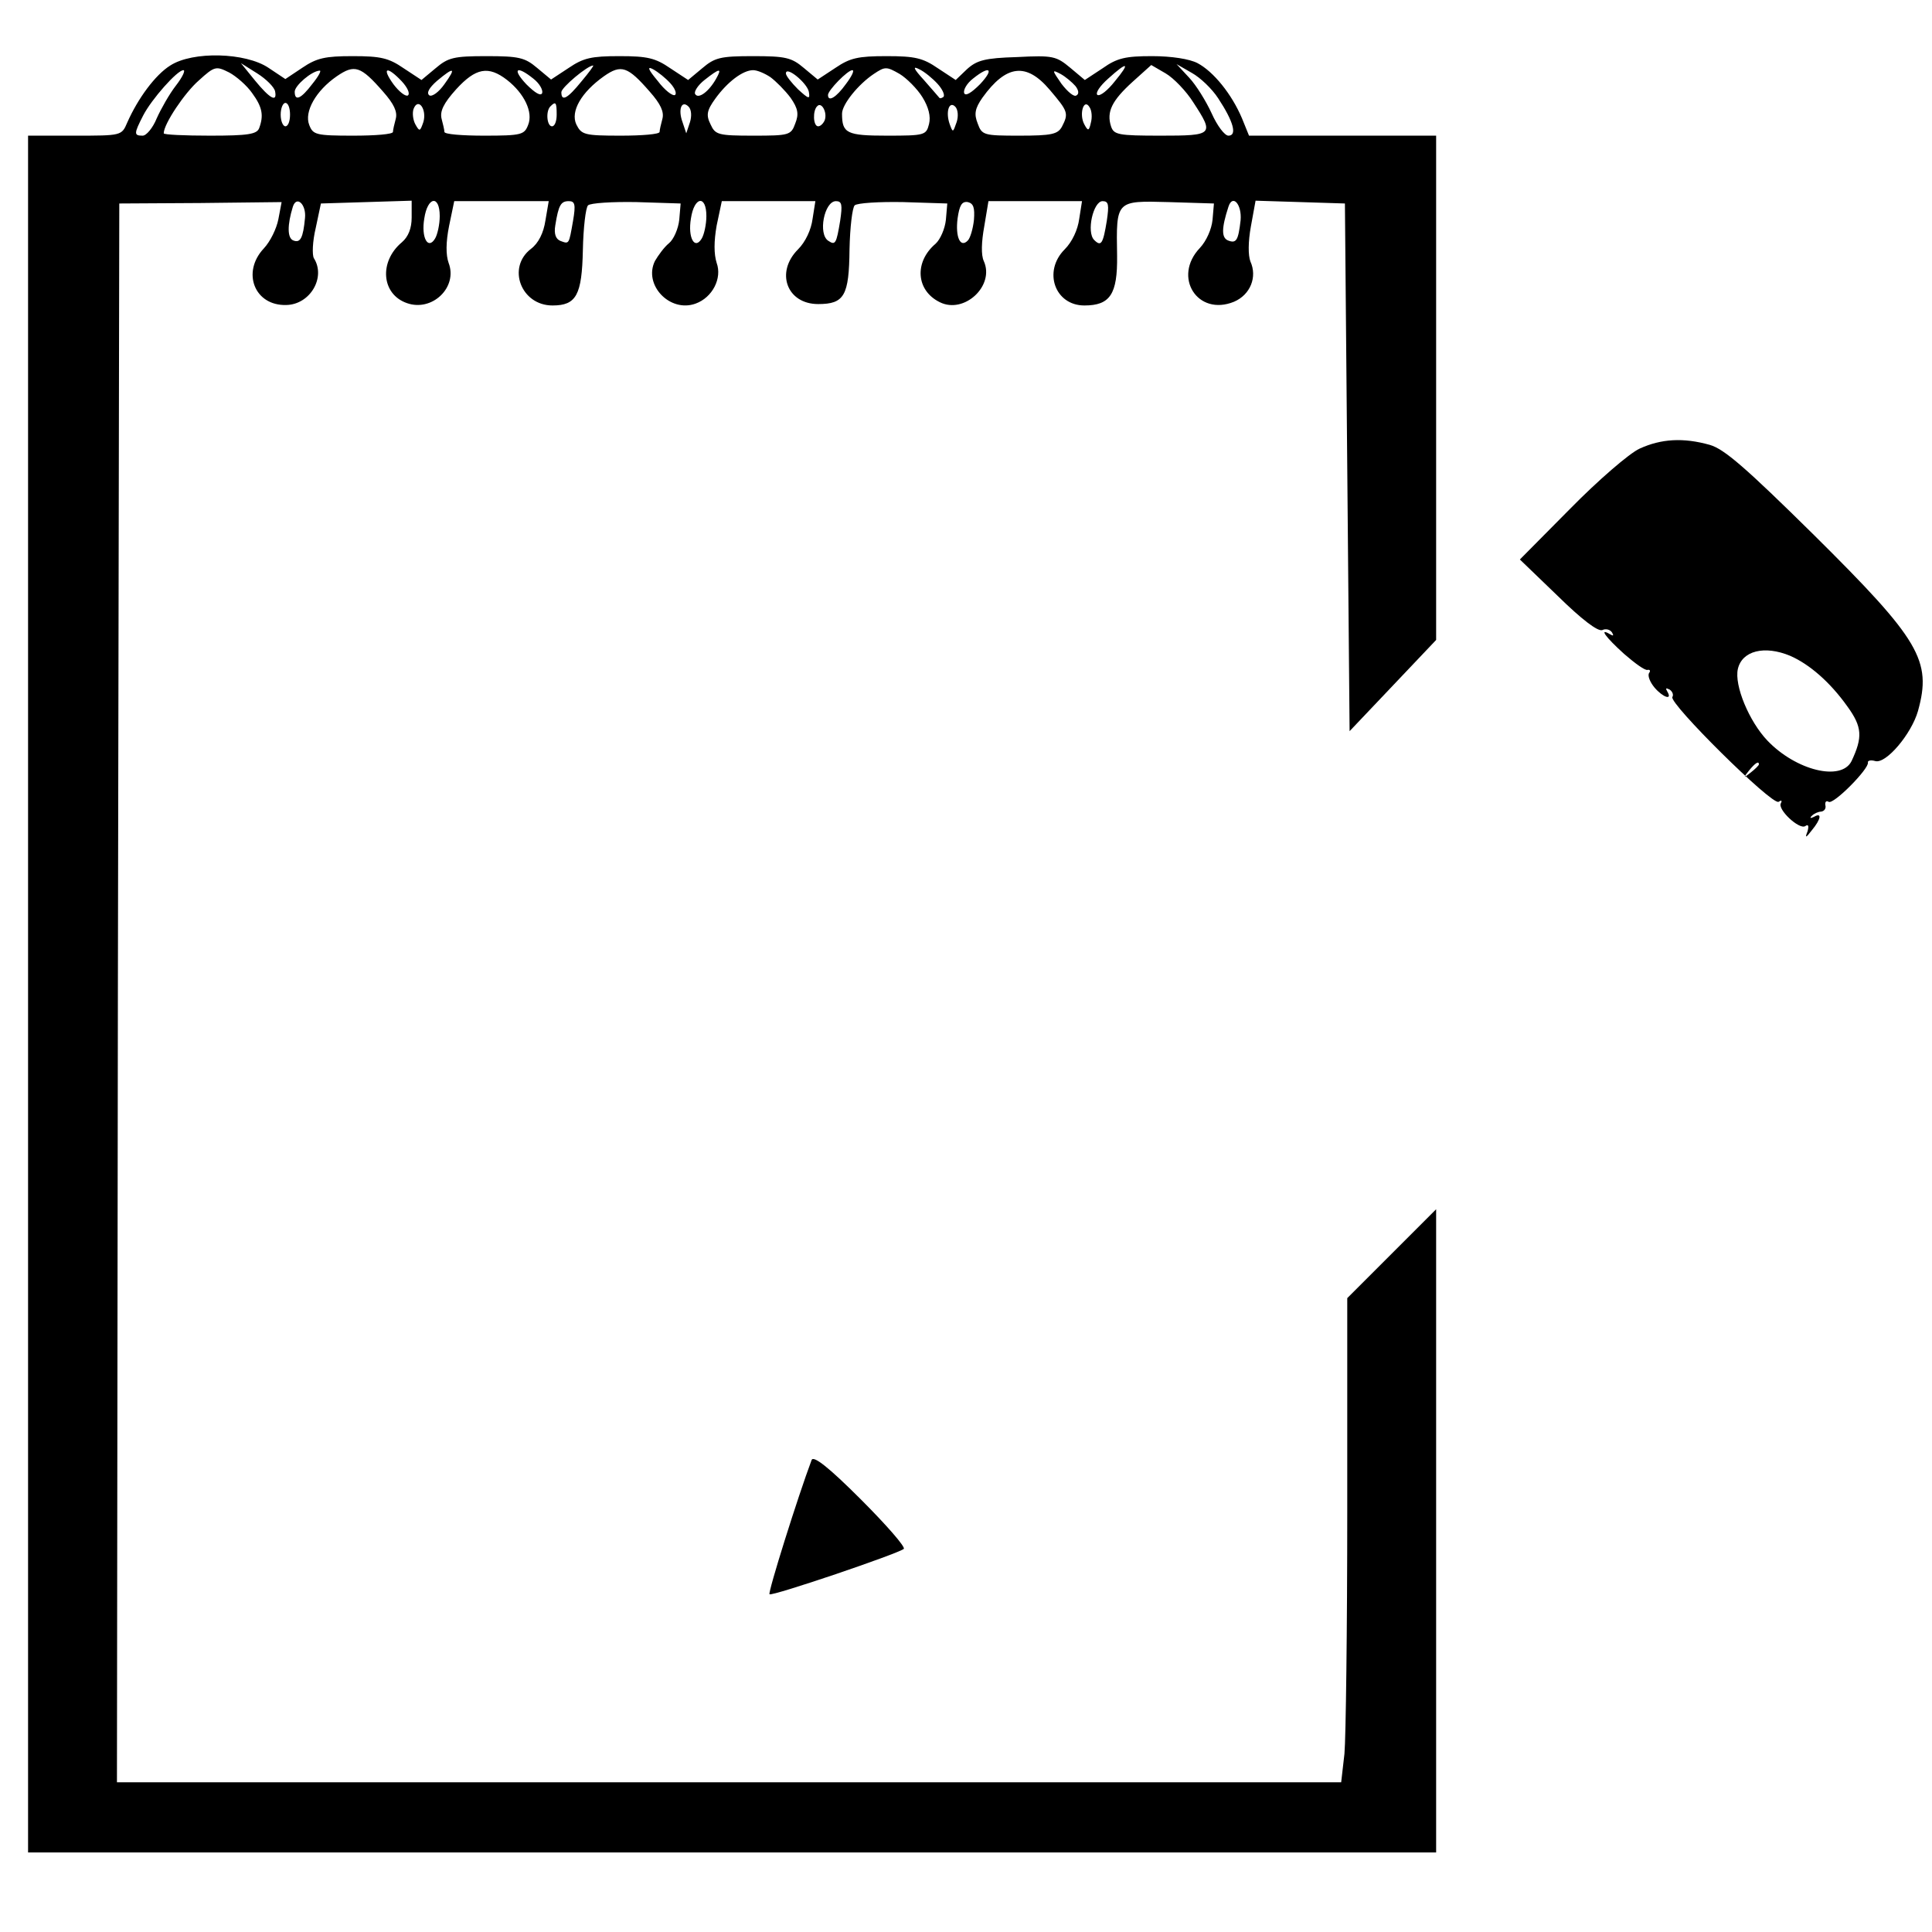
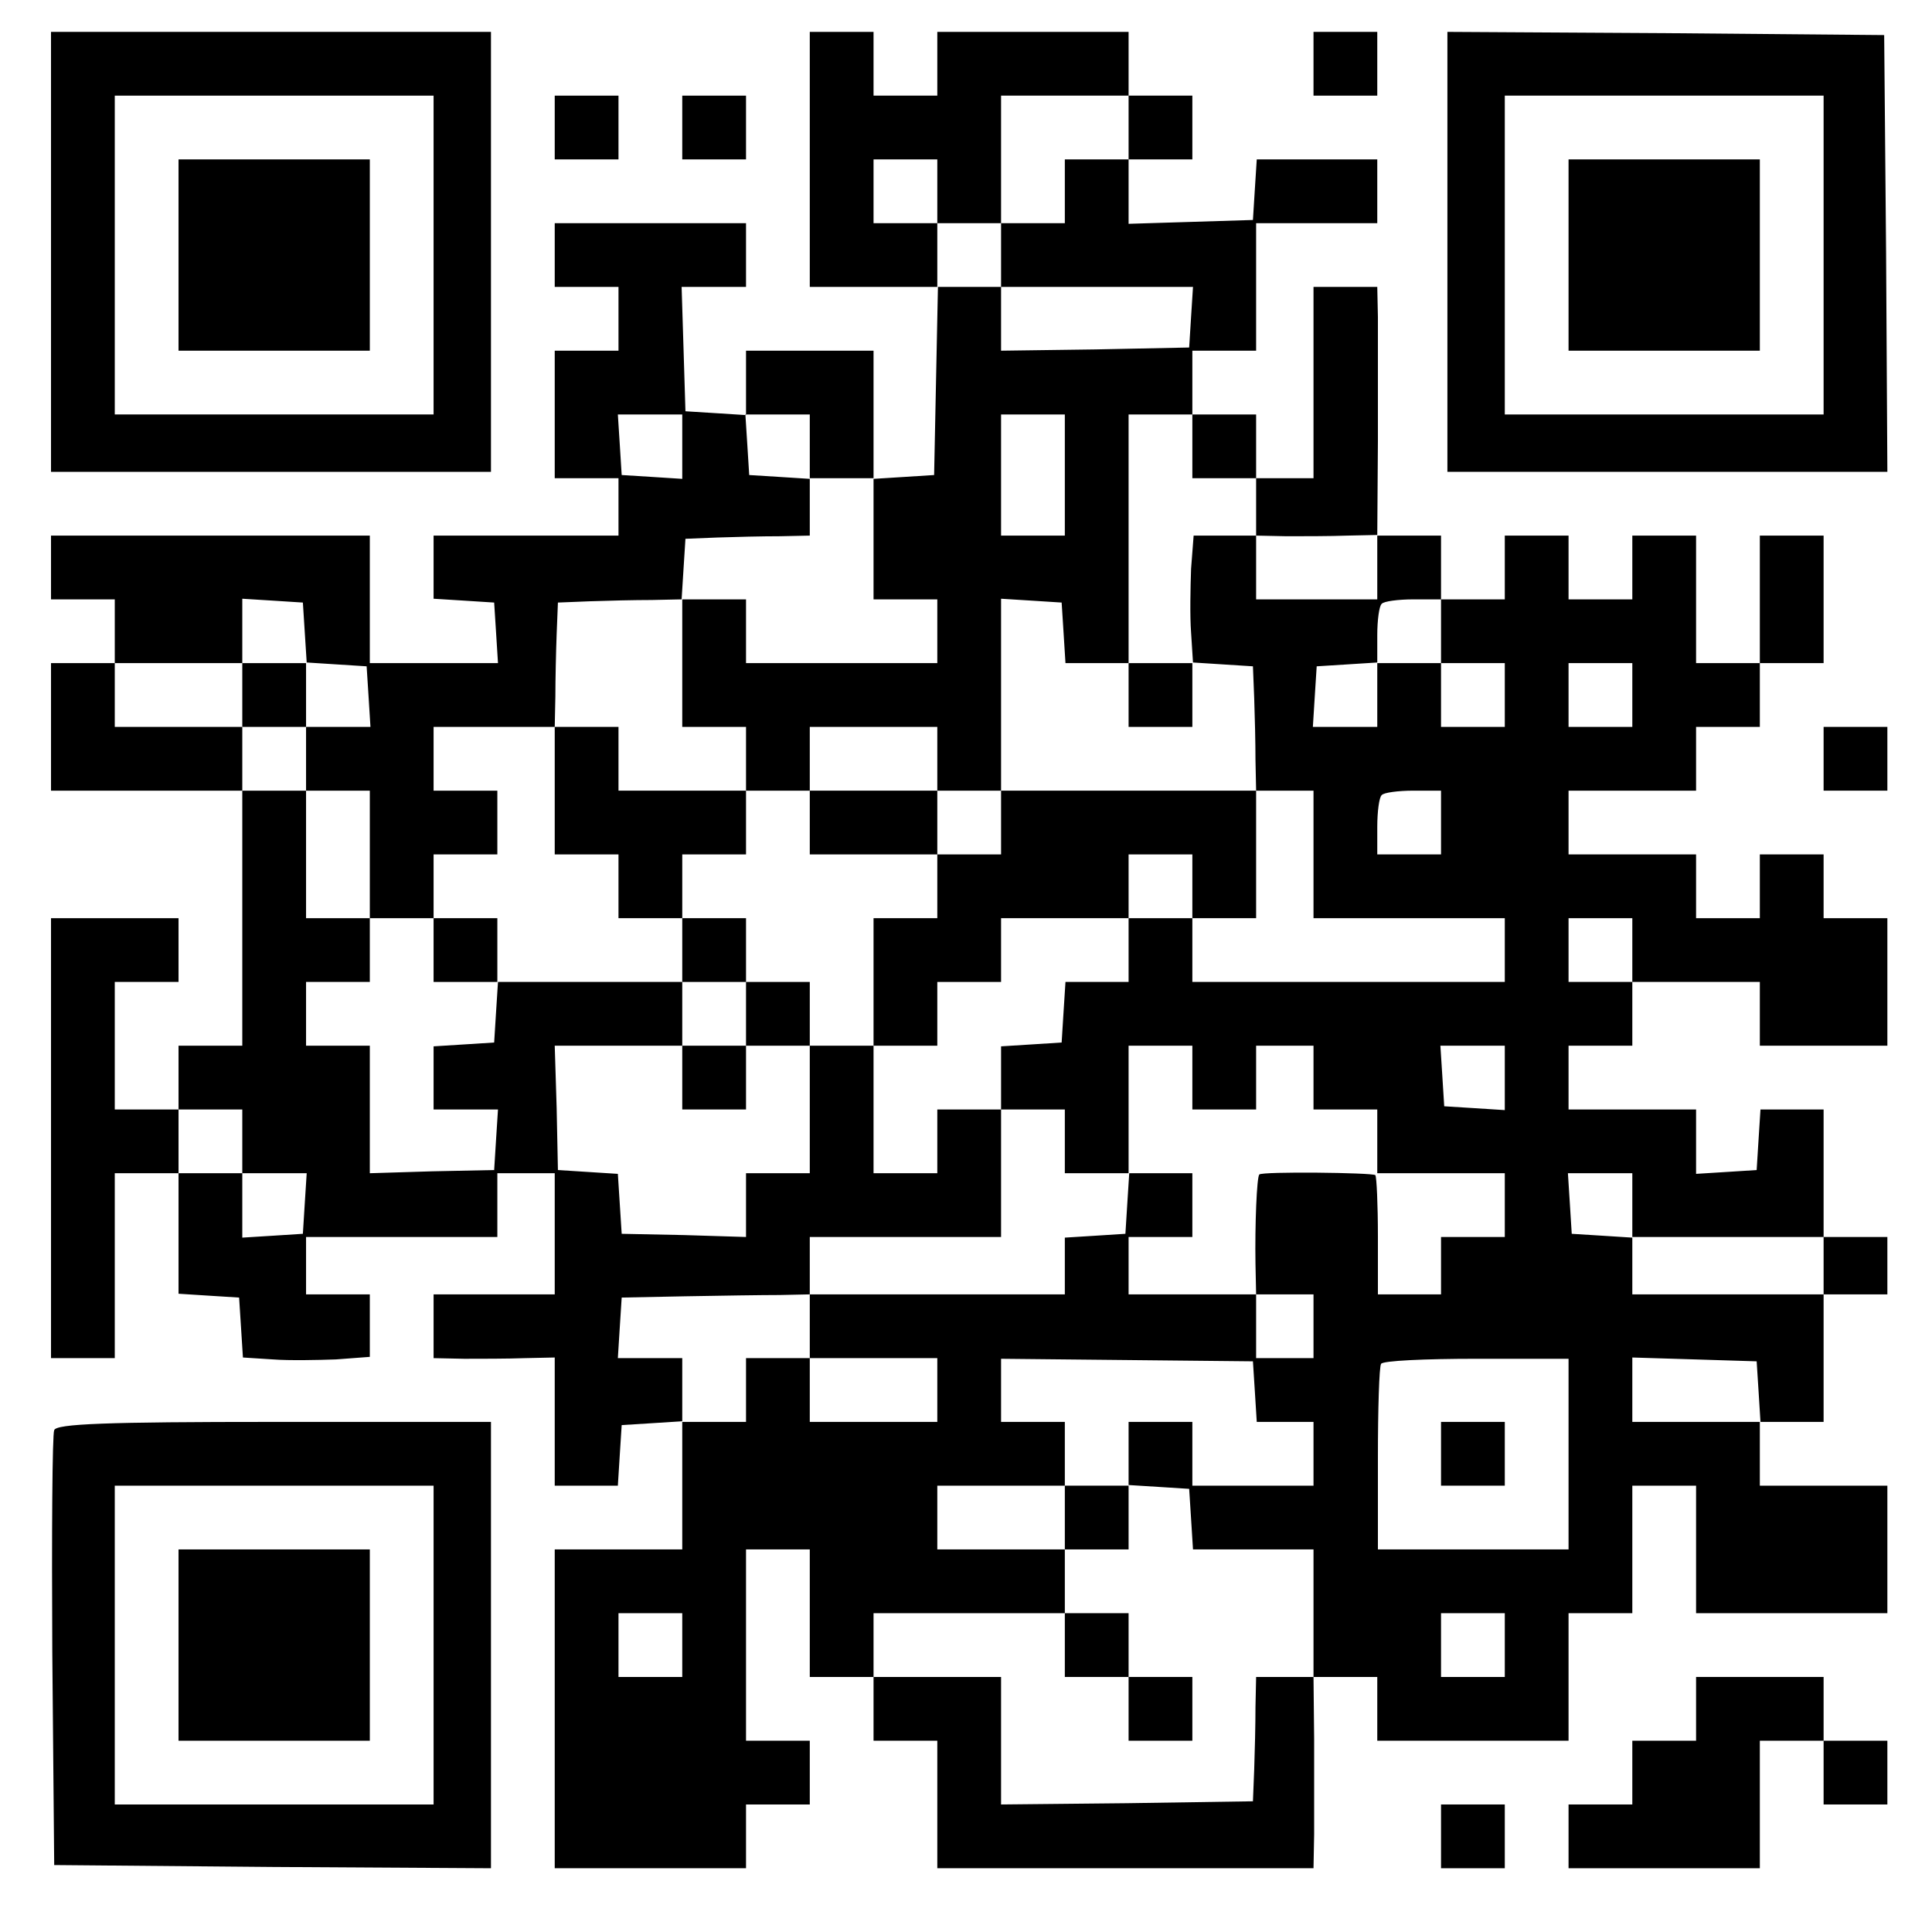
- <svg xmlns="http://www.w3.org/2000/svg" version="1.0" width="413pt" height="413pt" viewBox="0 0 413 413" preserveAspectRatio="xMidYMid meet">
-   <g transform="translate(0,413) scale(0.1,-0.1)" fill="#000000" stroke="none">
-     <path d="M364 3990 c-32 -20 -69 -70 -92 -122 -12 -28 -12 -28 -112 -28 l-100 0 0 -1835 0 -1835 1505 0 1505 0 0 687 0 688 -95 -95 -95 -95 0 -456 c0 -251 -3 -484 -6 -518 l-7 -61 -1308 0 -1309 0 2 1687 3 1688 173 1 174 2 -7 -37 c-4 -20 -17 -47 -31 -62 -48 -51 -20 -123 48 -121 51 1 85 59 59 100 -4 7 -3 36 4 65 l11 52 97 3 97 3 0 -36 c0 -23 -7 -41 -21 -53 -49 -41 -44 -111 11 -130 54 -19 109 34 89 86 -6 17 -6 44 1 79 l11 53 101 0 101 0 -7 -41 c-4 -27 -15 -49 -31 -61 -52 -40 -21 -121 46 -121 51 0 63 22 65 119 1 47 6 90 11 95 5 5 52 8 104 7 l94 -3 -3 -35 c-2 -19 -12 -42 -22 -50 -10 -8 -23 -26 -30 -38 -25 -51 32 -111 87 -91 36 13 57 54 45 87 -6 19 -6 46 0 80 l11 52 100 0 100 0 -6 -38 c-3 -23 -15 -49 -31 -65 -49 -49 -24 -117 43 -117 56 0 66 18 67 117 1 47 6 89 11 94 5 5 52 8 104 7 l94 -3 -3 -35 c-2 -19 -12 -42 -22 -51 -46 -39 -42 -100 9 -125 52 -26 118 35 94 88 -6 13 -5 41 1 74 l9 54 100 0 100 0 -6 -38 c-3 -23 -15 -49 -31 -65 -47 -47 -21 -120 42 -120 55 0 71 24 70 106 -2 119 -3 118 110 115 l97 -3 -3 -35 c-2 -20 -13 -45 -27 -60 -59 -62 -5 -147 73 -115 35 15 50 53 35 86 -5 13 -5 42 1 75 l10 55 96 -3 95 -3 5 -564 5 -564 93 98 92 97 0 539 0 539 -200 0 -200 0 -15 37 c-22 52 -61 100 -95 118 -17 9 -56 15 -97 15 -57 0 -75 -4 -106 -26 l-38 -25 -31 26 c-30 25 -37 27 -114 23 -69 -2 -86 -7 -107 -26 l-24 -23 -38 25 c-32 22 -49 26 -110 26 -61 0 -78 -4 -109 -25 l-38 -25 -30 25 c-26 22 -39 25 -108 25 -70 0 -82 -3 -109 -26 l-30 -25 -38 25 c-32 22 -49 26 -109 26 -60 0 -77 -4 -108 -25 l-38 -25 -30 25 c-26 22 -39 25 -108 25 -70 0 -82 -3 -109 -26 l-30 -25 -38 25 c-32 22 -49 26 -109 26 -59 0 -77 -4 -108 -25 l-36 -24 -36 24 c-49 33 -162 36 -210 5z m175 -59 c22 -30 25 -48 15 -75 -5 -13 -24 -16 -105 -16 -54 0 -99 2 -99 5 0 20 45 87 75 113 34 31 37 31 65 17 15 -8 38 -28 49 -44z m49 4 c5 -25 -11 -16 -43 23 l-30 37 35 -22 c19 -12 36 -29 38 -38z m231 -1 c23 -26 31 -43 27 -58 -3 -11 -6 -24 -6 -28 0 -5 -38 -8 -85 -8 -80 0 -86 2 -94 23 -11 28 14 73 59 104 38 26 51 22 99 -33z m424 22 c-30 -37 -43 -44 -43 -23 0 10 56 57 68 57 2 0 -9 -15 -25 -34z m146 -22 c23 -26 31 -43 27 -58 -3 -11 -6 -24 -6 -28 0 -5 -38 -8 -83 -8 -78 0 -84 2 -95 24 -13 28 11 69 59 103 37 26 51 21 98 -33z m44 18 c10 -11 14 -22 10 -25 -5 -3 -22 10 -37 30 -21 25 -23 32 -10 25 11 -6 27 -19 37 -30z m539 -30 c13 -21 18 -41 14 -57 -6 -24 -9 -25 -90 -25 -86 0 -96 5 -96 47 0 20 35 63 68 85 24 16 27 16 55 0 15 -9 38 -32 49 -50z m32 29 c11 -12 16 -24 13 -28 -4 -3 -8 -4 -9 -2 -2 2 -16 19 -33 38 -22 24 -25 31 -10 23 11 -5 29 -20 39 -31z m379 5 c-15 -19 -31 -32 -37 -29 -5 4 5 19 23 35 42 38 48 35 14 -6z m168 -45 c45 -69 43 -71 -70 -71 -91 0 -100 2 -106 20 -10 31 2 55 46 95 l40 36 31 -18 c17 -10 44 -38 59 -62z m53 9 c33 -50 41 -80 22 -80 -8 0 -24 21 -36 48 -12 26 -33 60 -48 76 l-27 29 33 -19 c18 -10 43 -34 56 -54z m-2228 27 c-14 -18 -32 -50 -41 -70 -8 -20 -22 -37 -30 -37 -19 0 -19 4 1 43 18 35 73 97 86 97 5 0 -2 -15 -16 -33z m292 4 c-25 -33 -38 -38 -38 -17 0 13 36 44 53 45 5 1 -2 -12 -15 -28z m191 5 c12 -13 18 -26 13 -30 -5 -3 -19 8 -31 24 -26 36 -14 40 18 6z m91 -6 c-12 -17 -26 -27 -32 -24 -7 5 -1 16 16 31 37 31 42 29 16 -7z m134 9 c37 -29 56 -69 45 -96 -8 -21 -14 -23 -94 -23 -47 0 -85 3 -85 8 0 4 -3 17 -6 28 -4 16 4 33 31 63 42 46 69 51 109 20z m56 3 c13 -10 21 -24 19 -31 -3 -7 -15 0 -34 19 -31 33 -21 41 15 12z m391 0 c-15 -27 -38 -45 -45 -33 -3 5 6 19 20 30 33 26 38 26 25 3z m116 3 c12 -9 31 -28 43 -44 16 -23 18 -35 10 -55 -9 -25 -13 -26 -90 -26 -75 0 -81 2 -91 24 -10 20 -8 30 10 55 26 36 59 61 81 61 9 0 25 -7 37 -15z m82 -31 c3 -17 0 -16 -23 5 -14 14 -26 29 -26 34 0 17 45 -20 49 -39z m79 16 c-20 -28 -38 -39 -38 -23 0 10 42 53 52 53 5 0 -1 -13 -14 -30z m287 0 c-19 -19 -31 -26 -34 -19 -2 7 6 21 19 31 36 29 46 21 15 -12z m149 -12 c39 -46 41 -50 26 -79 -9 -16 -22 -19 -91 -19 -76 0 -80 1 -89 26 -8 20 -6 32 10 55 51 71 94 76 144 17z m55 8 c7 -9 8 -17 2 -20 -5 -4 -19 8 -32 25 -20 29 -21 31 -2 21 11 -6 25 -18 32 -26z m-1679 -61 c0 -14 -4 -25 -10 -25 -5 0 -10 11 -10 25 0 14 5 25 10 25 6 0 10 -11 10 -25z m285 -16 c-7 -20 -8 -21 -17 -5 -5 9 -7 24 -4 33 10 26 29 -1 21 -28z m285 16 c0 -14 -4 -25 -10 -25 -11 0 -14 33 -3 43 11 11 13 8 13 -18z m285 -16 l-8 -24 -8 24 c-10 27 -2 48 13 33 6 -6 7 -20 3 -33z m288 4 c-3 -7 -9 -13 -14 -13 -11 0 -12 34 -2 43 9 10 22 -13 16 -30z m282 -4 c-8 -23 -8 -23 -15 -4 -9 26 -1 50 12 37 6 -6 7 -21 3 -33z m287 -1 c-4 -18 -6 -19 -14 -4 -12 22 -1 57 11 37 5 -7 6 -22 3 -33z m-1680 -204 c-4 -43 -10 -54 -25 -48 -13 5 -13 33 -1 72 8 25 29 5 26 -24z m288 4 c0 -18 -5 -40 -10 -48 -15 -25 -30 2 -23 43 7 47 33 51 33 5z m285 -10 c-9 -51 -8 -50 -27 -43 -10 4 -14 15 -11 33 7 44 12 52 29 52 13 0 15 -7 9 -42z m285 10 c0 -18 -5 -40 -10 -48 -15 -25 -30 2 -23 43 7 47 33 51 33 5z m286 -10 c-8 -48 -10 -53 -25 -43 -23 14 -9 85 16 85 13 0 14 -8 9 -42z m286 2 c-2 -19 -8 -39 -13 -44 -16 -17 -27 7 -22 47 4 28 9 37 22 35 12 -3 15 -12 13 -38z m284 -2 c-8 -49 -12 -56 -27 -41 -17 17 -2 83 18 83 13 0 14 -8 9 -42z m286 1 c-5 -43 -9 -50 -27 -43 -14 6 -14 26 1 72 9 28 29 5 26 -29z" />
-     <path d="M3505 3171 c-22 -10 -89 -68 -148 -128 l-108 -109 81 -78 c51 -50 85 -76 95 -73 8 4 17 1 21 -5 4 -7 3 -8 -4 -4 -25 15 -10 -6 30 -42 23 -20 45 -36 50 -34 5 1 7 -2 3 -7 -3 -6 2 -19 12 -31 18 -21 39 -28 27 -8 -4 7 -3 8 5 4 6 -4 9 -11 6 -16 -8 -13 213 -232 227 -224 6 4 8 3 5 -3 -8 -13 39 -57 52 -49 7 5 8 0 5 -11 -6 -15 -4 -15 9 2 20 24 22 39 5 29 -8 -4 -10 -3 -5 2 5 5 14 9 20 9 7 1 11 7 9 14 -1 7 2 10 7 7 10 -7 87 71 84 84 -1 4 6 6 16 3 23 -6 77 58 91 107 30 108 4 152 -222 376 -147 145 -192 184 -223 193 -57 16 -104 13 -150 -8z m322 -443 c41 -18 85 -56 122 -108 32 -44 33 -66 9 -117 -22 -44 -119 -20 -180 44 -39 41 -71 118 -63 153 9 39 57 51 112 28z m-67 -232 c0 -2 -8 -10 -17 -17 -16 -13 -17 -12 -4 4 13 16 21 21 21 13z" />
-     <path d="M1735 1009 c-29 -77 -94 -284 -90 -287 5 -5 276 87 287 97 4 4 -37 51 -92 106 -68 68 -101 94 -105 84z" />
+ <svg xmlns="http://www.w3.org/2000/svg" version="1.0" width="303pt" height="303pt" viewBox="0 0 303 303" preserveAspectRatio="xMidYMid meet">
+   <g transform="translate(0,303) scale(0.1,-0.1)" fill="#000000" stroke="none">
+     <path d="M80 2635 l0 -345 345 0 345 0 0 345 0 345 -345 0 -345 0 0 -345z m600 -5 l0 -250 -250 0 -250 0 0 250 0 250 250 0 250 0 0 -250z" />
+     <path d="M280 2630 l0 -150 150 0 150 0 0 150 0 150 -150 0 -150 0 0 -150z" />
+     <path d="M1270 2780 l0 -200 100 0 101 0 -3 -147 -3 -148 -47 -3 -48 -3 0 100 0 101 -100 0 -100 0 0 -51 0 -50 -47 3 -48 3 -3 98 -3 97 51 0 50 0 0 50 0 50 -150 0 -150 0 0 -50 0 -50 50 0 50 0 0 -50 0 -50 -50 0 -50 0 0 -100 0 -100 50 0 50 0 0 -45 0 -45 -145 0 -145 0 0 -49 0 -50 48 -3 47 -3 3 -47 3 -48 -100 0 -101 0 0 100 0 100 -250 0 -250 0 0 -50 0 -50 50 0 50 0 0 -50 0 -50 -50 0 -50 0 0 -100 0 -100 150 0 150 0 0 -200 0 -200 -50 0 -50 0 0 -50 0 -50 -50 0 -50 0 0 100 0 100 50 0 50 0 0 50 0 50 -100 0 -100 0 0 -345 0 -345 50 0 50 0 0 145 0 145 50 0 50 0 0 -94 0 -95 47 -3 48 -3 3 -47 3 -47 47 -3 c26 -2 71 -1 99 0 l53 4 0 49 0 49 -50 0 -50 0 0 45 0 45 150 0 150 0 0 50 0 50 45 0 45 0 0 -95 0 -95 -95 0 -95 0 0 -50 0 -50 48 -1 c26 0 68 0 95 1 l47 1 0 -100 0 -101 49 0 50 0 3 48 3 47 48 3 47 3 0 -100 0 -101 -100 0 -100 0 0 -250 0 -250 150 0 150 0 0 50 0 50 50 0 50 0 0 50 0 50 -50 0 -50 0 0 150 0 150 50 0 50 0 0 -100 0 -100 50 0 50 0 0 -50 0 -50 50 0 50 0 0 -100 0 -100 295 0 295 0 1 53 c0 28 0 96 0 150 l-1 97 50 0 50 0 0 -50 0 -50 150 0 150 0 0 100 0 100 50 0 50 0 0 100 0 100 50 0 50 0 0 -100 0 -100 150 0 150 0 0 100 0 100 -100 0 -100 0 0 50 0 50 50 0 50 0 0 100 0 100 50 0 50 0 0 45 0 45 -50 0 -50 0 0 100 0 100 -49 0 -50 0 -3 -47 -3 -48 -47 -3 -48 -3 0 50 0 51 -100 0 -100 0 0 50 0 50 50 0 50 0 0 50 0 50 100 0 100 0 0 -50 0 -50 100 0 100 0 0 100 0 100 -50 0 -50 0 0 50 0 50 -50 0 -50 0 0 -50 0 -50 -50 0 -50 0 0 50 0 50 -100 0 -100 0 0 50 0 50 100 0 100 0 0 50 0 50 50 0 50 0 0 50 0 50 50 0 50 0 0 100 0 100 -50 0 -50 0 0 -100 0 -100 -50 0 -50 0 0 100 0 100 -50 0 -50 0 0 -50 0 -50 -50 0 -50 0 0 50 0 50 -50 0 -50 0 0 -50 0 -50 -50 0 -50 0 0 50 0 50 -50 0 -50 0 1 148 c0 81 0 168 0 195 l-1 47 -50 0 -50 0 0 -150 0 -150 -45 0 -45 0 0 50 0 50 -50 0 -50 0 0 50 0 50 50 0 50 0 0 100 0 100 95 0 95 0 0 50 0 50 -94 0 -95 0 -3 -47 -3 -48 -97 -3 -98 -3 0 51 0 50 50 0 50 0 0 50 0 50 -50 0 -50 0 0 50 0 50 -150 0 -150 0 0 -50 0 -50 -50 0 -50 0 0 50 0 50 -50 0 -50 0 0 -200z m500 50 l0 -50 -50 0 -50 0 0 -50 0 -50 -50 0 -50 0 0 -50 0 -50 151 0 150 0 -3 -47 -3 -48 -147 -3 -148 -2 0 50 0 50 -50 0 -50 0 0 50 0 50 -50 0 -50 0 0 50 0 50 50 0 50 0 0 -50 0 -50 50 0 50 0 0 100 0 100 100 0 100 0 0 -50z m-700 -501 l0 -50 -47 3 -48 3 -3 48 -3 47 50 0 51 0 0 -51z m200 1 l0 -50 50 0 50 0 0 -95 0 -95 50 0 50 0 0 -50 0 -50 -150 0 -150 0 0 50 0 50 -50 0 -50 0 0 -100 0 -100 50 0 50 0 0 -50 0 -50 50 0 50 0 0 50 0 50 100 0 100 0 0 -50 0 -50 50 0 50 0 0 151 0 150 48 -3 47 -3 3 -47 3 -48 50 0 49 0 0 195 0 195 50 0 50 0 0 -50 0 -50 50 0 50 0 0 -45 0 -45 48 -1 c26 0 68 0 95 1 l47 1 0 -50 0 -51 -95 0 -95 0 0 50 0 50 -49 0 -49 0 -4 -52 c-1 -29 -2 -74 0 -100 l3 -47 47 -3 47 -3 2 -50 c1 -27 2 -71 2 -97 l1 -48 45 0 45 0 0 -100 0 -100 150 0 150 0 0 -50 0 -50 -245 0 -245 0 0 50 0 50 -50 0 -50 0 0 -50 0 -50 -49 0 -50 0 -3 -47 -3 -48 -47 -3 -48 -3 0 -50 0 -49 50 0 50 0 0 -50 0 -50 50 0 50 0 0 100 0 100 50 0 50 0 0 -50 0 -50 50 0 50 0 0 50 0 50 45 0 45 0 0 -50 0 -50 50 0 50 0 0 -50 0 -50 100 0 100 0 0 -50 0 -50 -50 0 -50 0 0 -45 0 -45 -50 0 -49 0 0 91 c0 50 -2 93 -4 96 -5 4 -178 6 -182 1 -4 -4 -7 -79 -6 -140 l1 -48 45 0 45 0 0 -50 0 -50 -45 0 -45 0 0 50 0 50 -100 0 -100 0 0 45 0 45 50 0 50 0 0 50 0 50 -49 0 -50 0 -3 -47 -3 -48 -47 -3 -48 -3 0 -45 0 -44 -200 0 -200 0 0 -50 0 -50 100 0 100 0 0 -50 0 -50 -100 0 -100 0 0 50 0 50 -50 0 -50 0 0 -50 0 -50 -50 0 -50 0 0 50 0 50 -51 0 -50 0 3 48 3 47 100 2 c55 1 121 2 148 2 l47 1 0 45 0 45 150 0 150 0 0 100 0 100 -50 0 -50 0 0 -50 0 -50 -50 0 -50 0 0 100 0 100 -50 0 -50 0 0 -100 0 -100 -50 0 -50 0 0 -50 0 -50 -97 3 -98 2 -3 47 -3 47 -47 3 -47 3 -2 98 -3 97 100 0 100 0 0 50 0 50 -144 0 -145 0 -3 -47 -3 -48 -47 -3 -48 -3 0 -50 0 -49 51 0 50 0 -3 -47 -3 -48 -97 -2 -98 -3 0 100 0 100 -50 0 -50 0 0 50 0 50 50 0 50 0 0 50 0 50 -50 0 -50 0 0 100 0 100 -50 0 -50 0 0 50 0 50 -100 0 -100 0 0 50 0 50 100 0 100 0 0 51 0 50 48 -3 47 -3 3 -47 3 -47 47 -3 47 -3 3 -47 3 -48 -50 0 -51 0 0 -50 0 -50 50 0 50 0 0 -100 0 -100 50 0 50 0 0 50 0 50 50 0 50 0 0 50 0 50 -50 0 -50 0 0 50 0 50 95 0 95 0 1 48 c0 26 1 70 2 97 l2 50 50 2 c28 1 71 2 97 2 l47 1 3 48 3 47 50 2 c28 1 71 2 98 2 l47 1 0 44 0 45 -47 3 -48 3 -3 48 -3 47 50 0 51 0 0 -50z m400 -45 l0 -95 -50 0 -50 0 0 95 0 95 50 0 50 0 0 -95z m590 -245 l0 -50 50 0 50 0 0 -50 0 -50 -50 0 -50 0 0 50 0 50 -50 0 -50 0 0 -50 0 -50 -51 0 -50 0 3 48 3 47 48 3 47 3 0 43 c0 23 3 46 7 49 3 4 26 7 50 7 l43 0 0 -50z m300 -100 l0 -50 -50 0 -50 0 0 50 0 50 50 0 50 0 0 -50z m-300 -200 l0 -50 -50 0 -50 0 0 43 c0 24 3 47 7 50 3 4 26 7 50 7 l43 0 0 -50z m300 -200 l0 -50 -50 0 -50 0 0 50 0 50 50 0 50 0 0 -50z m-200 -201 l0 -50 -47 3 -48 3 -3 48 -3 47 50 0 51 0 0 -51z m-1980 -99 l0 -50 51 0 50 0 -3 -47 -3 -48 -47 -3 -48 -3 0 50 0 51 -50 0 -50 0 0 50 0 50 50 0 50 0 0 -50z m2180 -100 l0 -50 150 0 150 0 0 -45 0 -45 -150 0 -150 0 0 44 0 45 -47 3 -48 3 -3 48 -3 47 50 0 51 0 0 -50z m-592 -292 l3 -48 45 0 44 0 0 -50 0 -50 -95 0 -95 0 0 50 0 50 -50 0 -50 0 0 -49 0 -50 48 -3 47 -3 3 -47 3 -48 95 0 94 0 0 -100 0 -100 -45 0 -45 0 -1 -47 c0 -27 -1 -70 -2 -98 l-2 -50 -197 -3 -198 -2 0 100 0 100 -100 0 -100 0 0 50 0 50 150 0 150 0 0 50 0 50 -100 0 -100 0 0 50 0 50 100 0 100 0 0 50 0 50 -50 0 -50 0 0 50 0 49 198 -2 197 -2 3 -47z m492 -99 l0 -149 -149 0 -150 0 0 142 c0 78 2 145 5 149 2 5 70 8 149 8 l145 0 0 -150z m298 99 l3 -48 -100 0 -101 0 0 50 0 51 98 -3 97 -3 3 -47z m-1688 -398 l0 -50 -50 0 -50 0 0 50 0 50 50 0 50 0 0 -50z m1290 0 l0 -50 -50 0 -50 0 0 50 0 50 50 0 50 0 0 -50z" />
+     <path d="M380 1940 l0 -50 50 0 50 0 0 50 0 50 -50 0 -50 0 0 -50z" />
+     <path d="M1770 1940 l0 -50 50 0 50 0 0 50 0 50 -50 0 -50 0 0 -50z" />
+     <path d="M870 1790 l0 -100 50 0 50 0 0 -50 0 -50 50 0 50 0 0 -50 0 -50 50 0 50 0 0 -50 0 -50 -50 0 -50 0 0 -50 0 -50 50 0 50 0 0 50 0 50 50 0 50 0 0 50 0 50 -50 0 -50 0 0 50 0 50 -50 0 -50 0 0 50 0 50 50 0 50 0 0 50 0 50 -100 0 -100 0 0 50 0 50 -50 0 -50 0 0 -100z" />
+     <path d="M1270 1740 l0 -50 100 0 100 0 0 -50 0 -50 -50 0 -50 0 0 -100 0 -100 50 0 50 0 0 50 0 50 50 0 50 0 0 50 0 50 100 0 100 0 0 50 0 50 50 0 50 0 0 -50 0 -50 50 0 50 0 0 100 0 100 -200 0 -200 0 0 -50 0 -50 -50 0 -50 0 0 50 0 50 -100 0 -100 0 0 -50z" />
+     <path d="M680 1540 l0 -50 50 0 50 0 0 50 0 50 -50 0 -50 0 0 -50z" />
+     <path d="M1670 650 l0 -50 50 0 50 0 0 50 0 50 -50 0 -50 0 0 -50z" />
+     <path d="M1670 450 l0 -50 50 0 50 0 0 -50 0 -50 50 0 50 0 0 50 0 50 -50 0 -50 0 0 50 0 50 -50 0 -50 0 0 -50z" />
+     <path d="M2260 750 l0 -50 50 0 50 0 0 50 0 50 -50 0 -50 0 0 -50z" />
+     <path d="M2060 2930 l0 -50 50 0 50 0 0 50 0 50 -50 0 -50 0 0 -50z" />
+     <path d="M2270 2635 l0 -345 345 0 345 0 -2 343 -3 342 -342 3 -343 2 0 -345z m590 -5 l0 -250 -250 0 -250 0 0 250 0 250 250 0 250 0 0 -250z" />
+     <path d="M2460 2630 l0 -150 150 0 150 0 0 150 0 150 -150 0 -150 0 0 -150z" />
+     <path d="M870 2830 l0 -50 50 0 50 0 0 50 0 50 -50 0 -50 0 0 -50z" />
+     <path d="M1070 2830 l0 -50 50 0 50 0 0 50 0 50 -50 0 -50 0 0 -50z" />
+     <path d="M2860 1840 l0 -50 50 0 50 0 0 50 0 50 -50 0 -50 0 0 -50z" />
+     <path d="M85 787 c-3 -6 -4 -163 -3 -347 l3 -335 343 -3 342 -2 0 350 0 350 -340 0 c-264 0 -342 -3 -345 -13z m595 -337 l0 -250 -250 0 -250 0 0 250 0 250 250 0 250 0 0 -250z" />
+     <path d="M280 450 l0 -150 150 0 150 0 0 150 0 150 -150 0 -150 0 0 -150z" />
+     <path d="M2660 350 l0 -50 -50 0 -50 0 0 -50 0 -50 -50 0 -50 0 0 -50 0 -50 150 0 150 0 0 100 0 100 50 0 50 0 0 -50 0 -50 50 0 50 0 0 50 0 50 -50 0 -50 0 0 50 0 50 -100 0 -100 0 0 -50z" />
+     <path d="M2260 150 l0 -50 50 0 50 0 0 50 0 50 -50 0 -50 0 0 -50z" />
  </g>
</svg>
